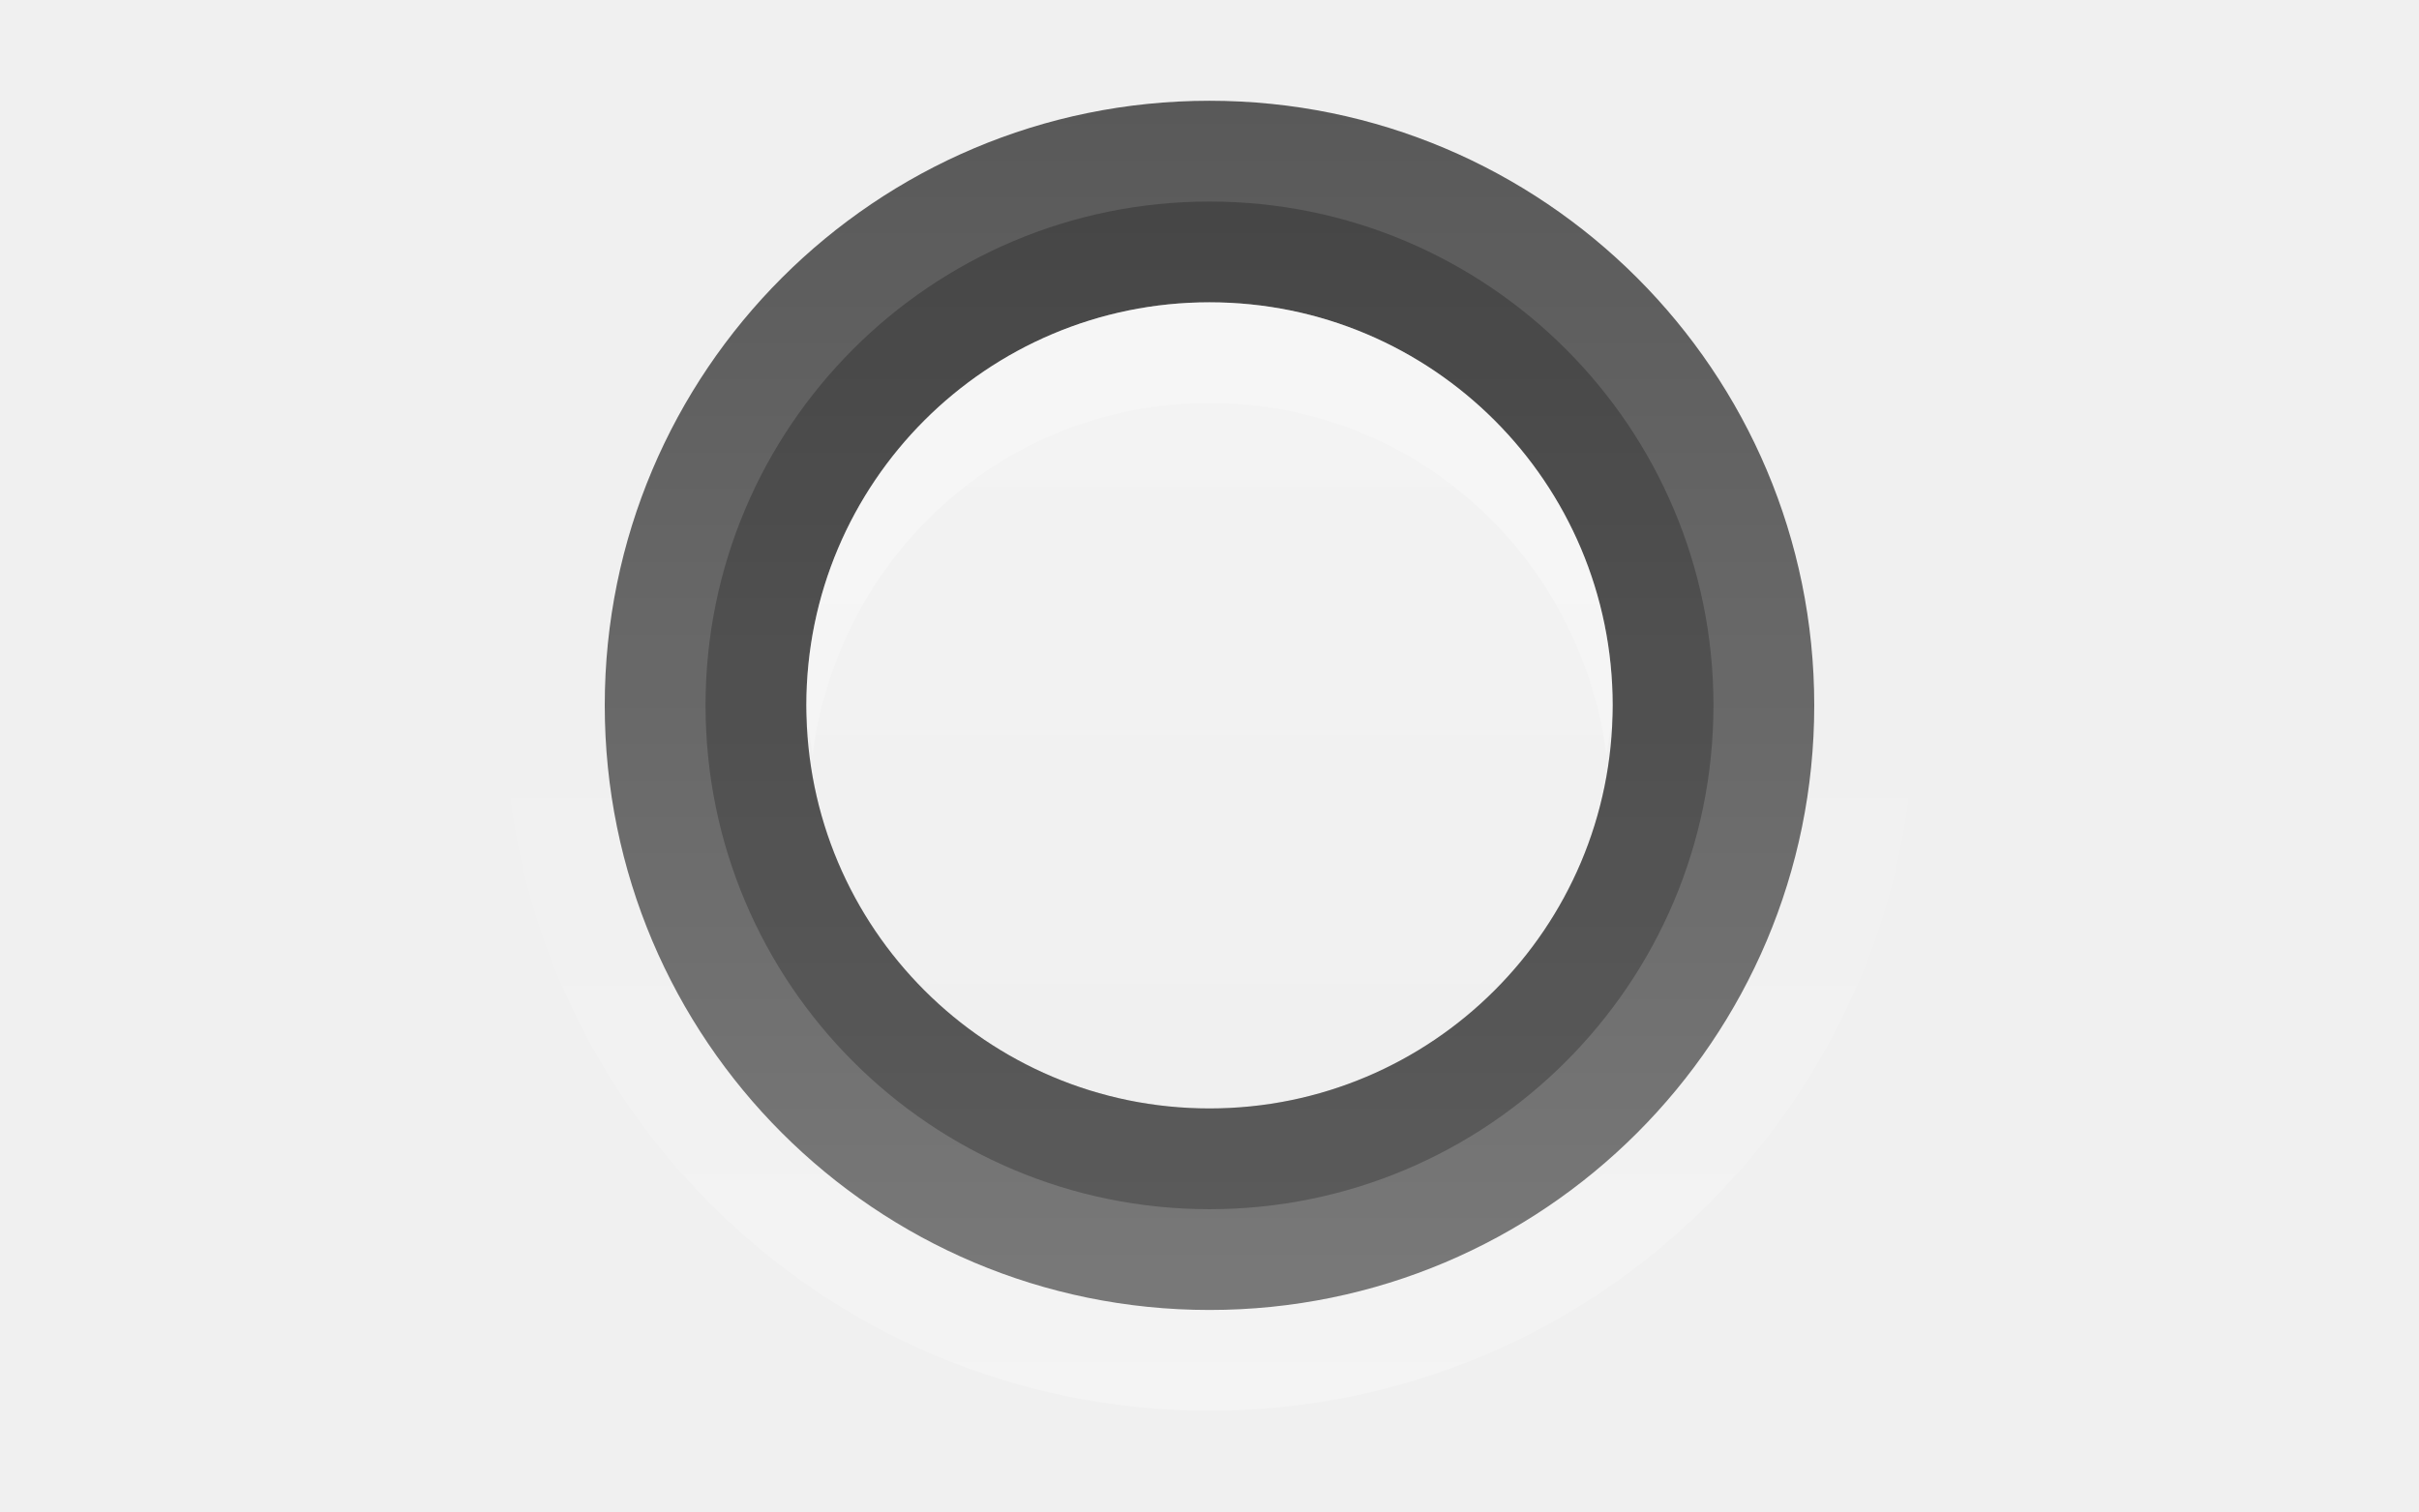
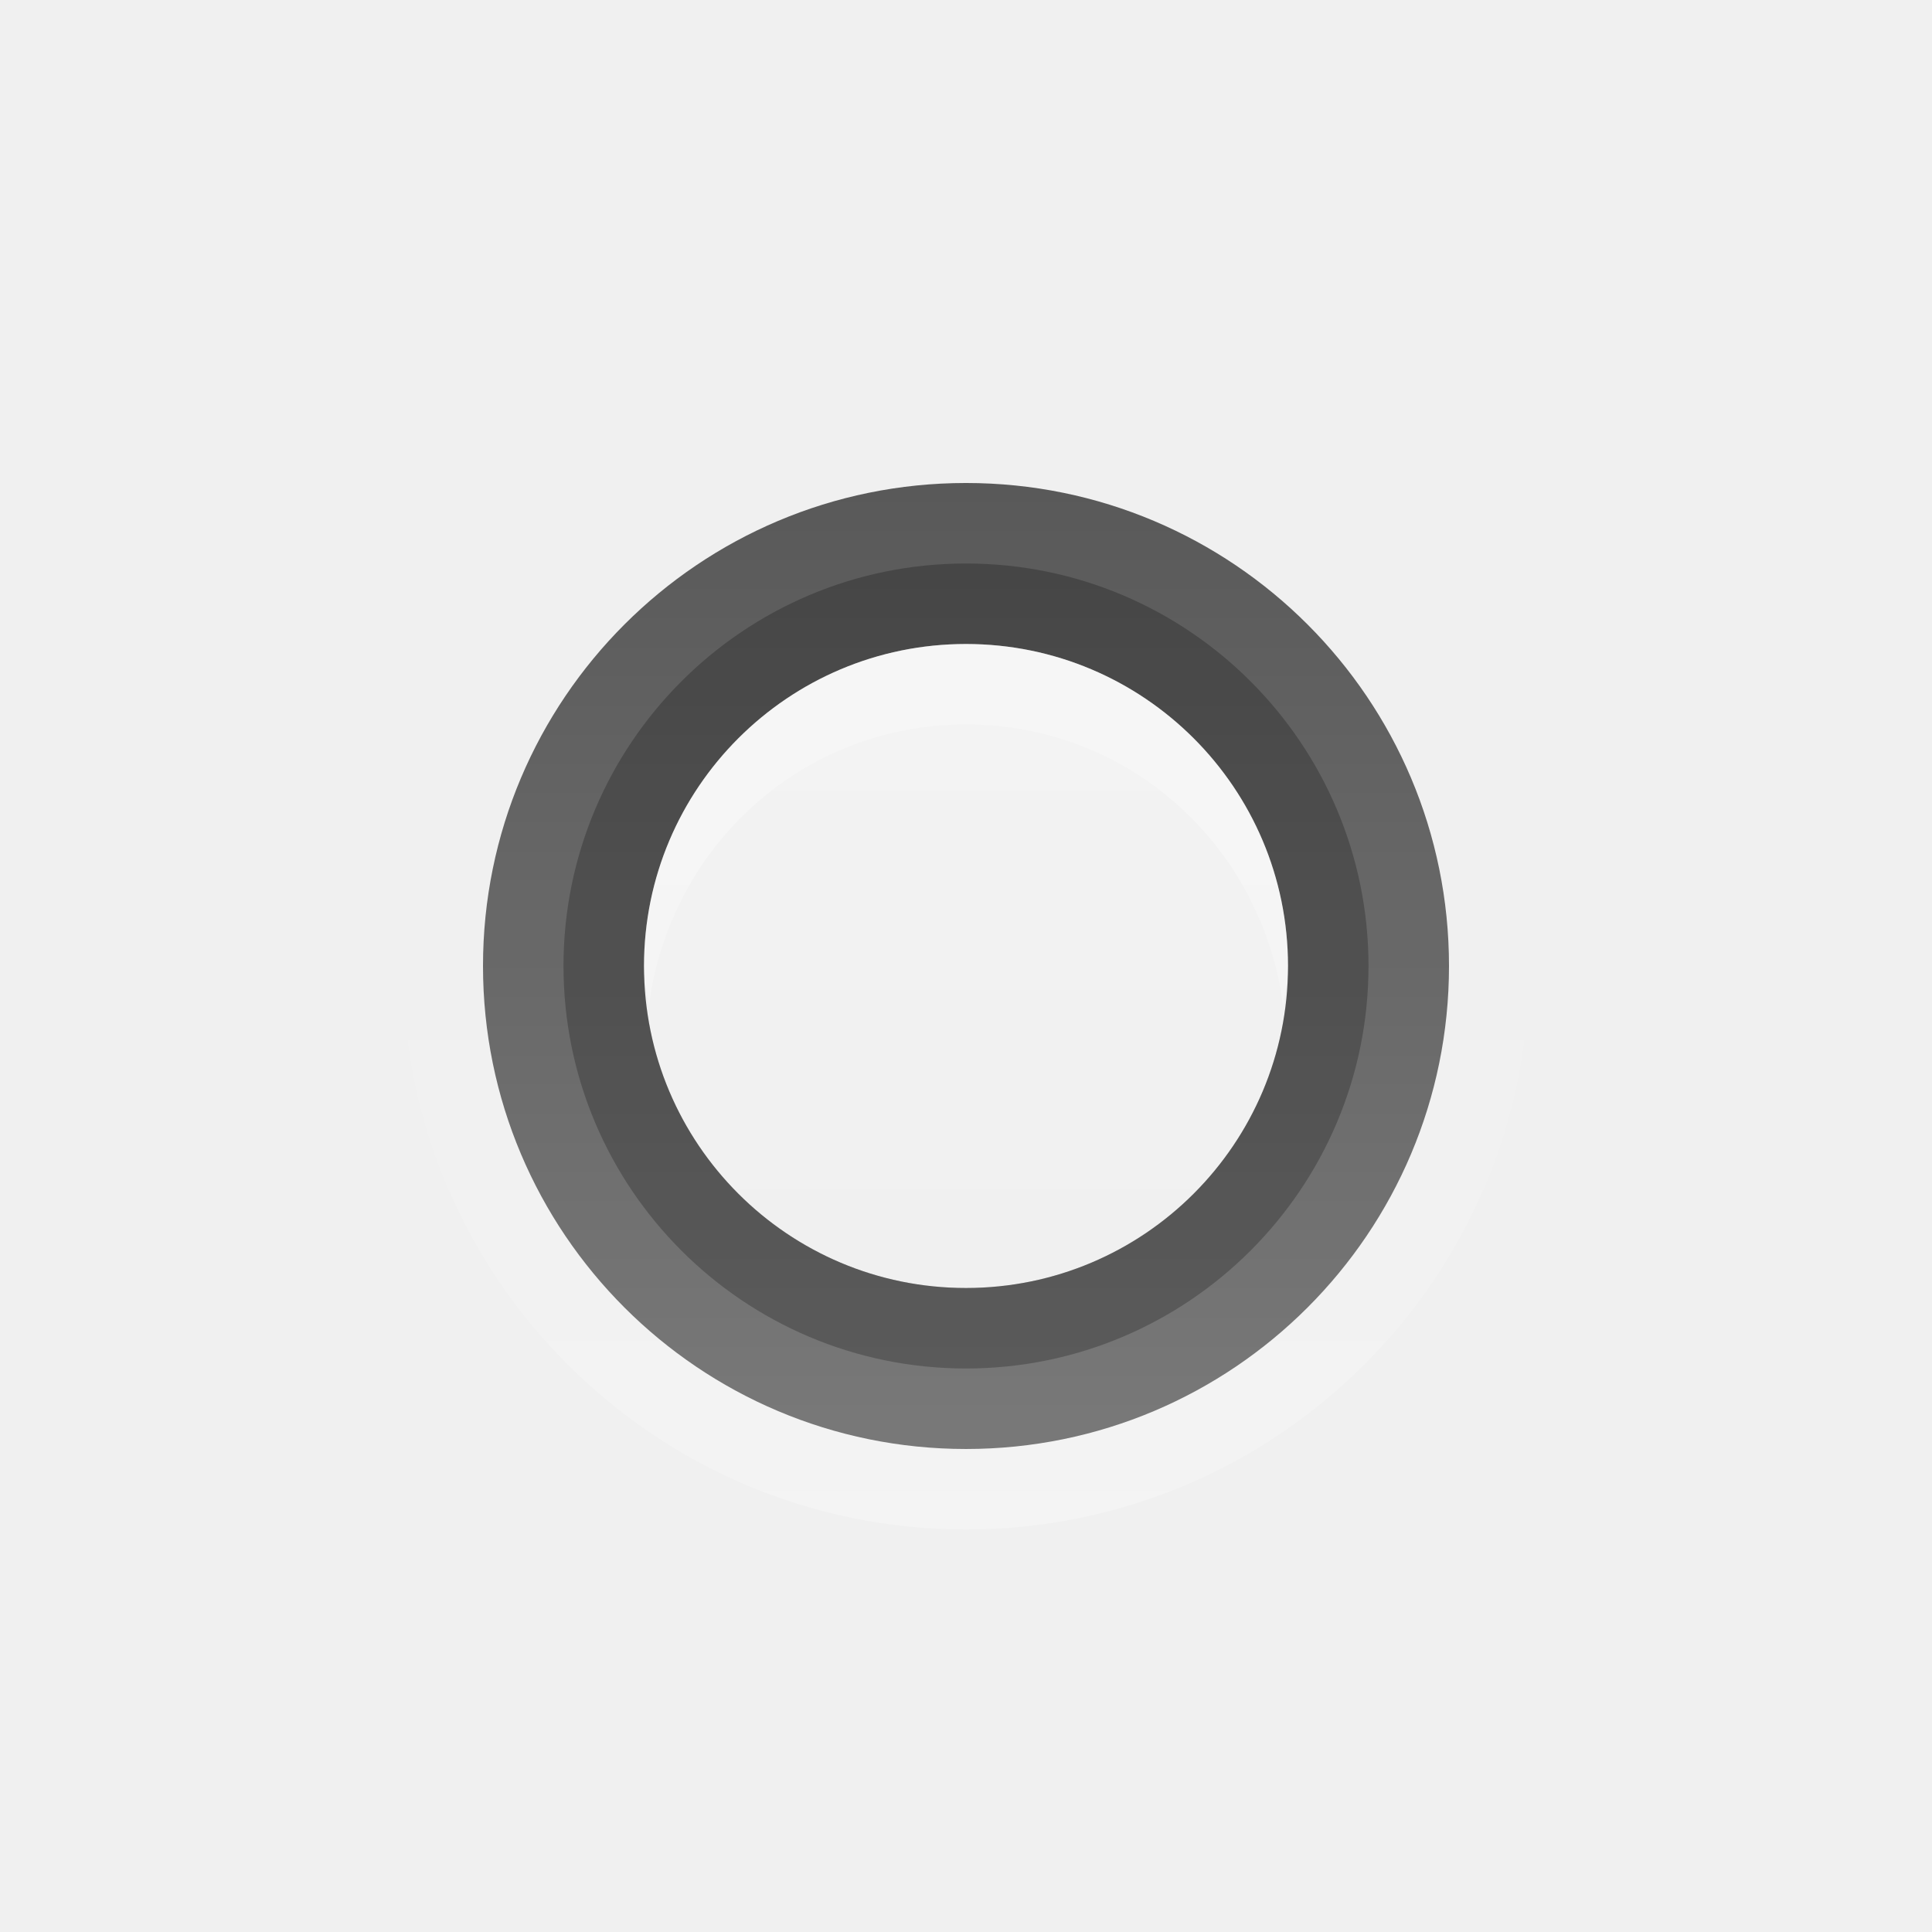
- <svg xmlns="http://www.w3.org/2000/svg" xmlns:xlink="http://www.w3.org/1999/xlink" width="24" height="15" id="svg4306" version="1.1" style="enable-background:new">
+ <svg xmlns="http://www.w3.org/2000/svg" xmlns:xlink="http://www.w3.org/1999/xlink" width="24" height="24" id="svg4306" version="1.1" style="enable-background:new">
  <defs id="defs4308">
    <linearGradient id="linearGradient3770">
      <stop style="stop-color:#000000;stop-opacity:0.628;" offset="0" id="stop3772" />
      <stop style="stop-color:#000000;stop-opacity:0.498;" offset="1" id="stop3774" />
    </linearGradient>
    <linearGradient id="linearGradient4882">
      <stop style="stop-color:#ffffff;stop-opacity:1;" offset="0" id="stop4884" />
      <stop style="stop-color:#ffffff;stop-opacity:0;" offset="1" id="stop4886" />
    </linearGradient>
    <linearGradient id="linearGradient3784-6">
      <stop style="stop-color:#ffffff;stop-opacity:0.216;" offset="0" id="stop3786-4" />
      <stop style="stop-color:#ffffff;stop-opacity:0;" offset="1" id="stop3788-6" />
    </linearGradient>
    <linearGradient y2="11" x2="8" y1="3" x1="8" gradientUnits="userSpaceOnUse" id="linearGradient4257" xlink:href="#linearGradient3784-6" />
-     <linearGradient xlink:href="#linearGradient3770" id="linearGradient4281" gradientUnits="userSpaceOnUse" gradientTransform="matrix(0.8571429,0,0,0.8571429,5.142857,1037.505)" x1="8" y1="1" x2="8" y2="15" />
-     <linearGradient xlink:href="#linearGradient4882" id="linearGradient4283" gradientUnits="userSpaceOnUse" x1="8" y1="16" x2="8" y2="8" gradientTransform="matrix(0.875,0,0,0.875,5,1037.362)" />
+     <linearGradient xlink:href="#linearGradient3770" id="linearGradient4281" gradientUnits="userSpaceOnUse" gradientTransform="matrix(0.8571429,0,0,0.8571429,5.142857,1033.505)" x1="8" y1="1" x2="8" y2="15" />
+     <linearGradient xlink:href="#linearGradient4882" id="linearGradient4283" gradientUnits="userSpaceOnUse" x1="8" y1="16" x2="8" y2="8" gradientTransform="matrix(0.875,0,0,0.875,5,1033.362)" />
  </defs>
-   <g id="layer1" transform="translate(0,-1037.362)">
-     <path style="opacity:0.25;fill:url(#linearGradient4283);fill-opacity:1;stroke:#000000;stroke-width:0;stroke-linejoin:miter;stroke-miterlimit:4;stroke-opacity:1;stroke-dasharray:none" d="m 12,1037.362 c -3.866,0 -7,3.134 -7,7 0,3.866 3.134,7 7,7 3.866,0 7,-3.134 7,-7 0,-3.866 -3.134,-7 -7,-7 z m 0,1 c 3.314,0 6,2.686 6,6 0,3.314 -2.686,6 -6,6 -3.314,0 -6,-2.686 -6,-6 0,-3.314 2.686,-6 6,-6 z" id="path4878" />
-     <path style="fill:url(#linearGradient4281);fill-opacity:1;stroke:#000000;stroke-width:0;stroke-linejoin:miter;stroke-miterlimit:4;stroke-opacity:1;stroke-dasharray:none" d="m 12,1038.362 c -3.314,0 -6,2.686 -6,6 0,3.314 2.686,6 6,6 3.314,0 6,-2.686 6,-6 0,-3.314 -2.686,-6 -6,-6 z m 0,2 c 2.209,0 4,1.791 4,4 0,2.209 -1.791,4 -4,4 -2.209,0 -4,-1.791 -4,-4 0,-2.209 1.791,-4 4,-4 z" id="path4880" />
-     <path style="fill:#000000;fill-opacity:0.238;stroke:none" d="m 12,1039.362 c -2.761,0 -5,2.239 -5,5 0,2.761 2.239,5 5,5 2.761,0 5,-2.239 5,-5 0,-2.761 -2.239,-5 -5,-5 z m 0,1 c 2.209,0 4,1.791 4,4 0,2.209 -1.791,4 -4,4 -2.209,0 -4,-1.791 -4,-4 0,-2.209 1.791,-4 4,-4 z" id="path3812" />
-     <path style="opacity:0.25;fill:#ffffff;fill-opacity:1;stroke:none" d="m 12,1040.362 c -2.209,0 -4,1.791 -4,4 0,0.17 0.042,0.336 0.062,0.5 0.247,-1.972 1.898,-3.5 3.938,-3.5 2.039,0 3.69,1.528 3.938,3.5 0.021,-0.165 0.062,-0.33 0.062,-0.5 0,-2.209 -1.791,-4 -4,-4 z" id="path3847-2" />
-     <path style="fill:url(#linearGradient4257);fill-opacity:1;stroke:none" id="path3847" d="M 12,7 C 12,9.209 10.209,11 8,11 5.791,11 4,9.209 4,7 4,4.791 5.791,3 8,3 c 2.209,0 4,1.791 4,4 z" transform="translate(4,1037.362)" />
+   <g id="layer1" transform="translate(0,-1028.362)">
+     <path style="opacity:0.25;fill:url(#linearGradient4283);fill-opacity:1;stroke:#000000;stroke-width:0;stroke-linejoin:miter;stroke-miterlimit:4;stroke-opacity:1;stroke-dasharray:none" d="m 12,1033.362 c -3.866,0 -7,3.134 -7,7 0,3.866 3.134,7 7,7 3.866,0 7,-3.134 7,-7 0,-3.866 -3.134,-7 -7,-7 z m 0,1 c 3.314,0 6,2.686 6,6 0,3.314 -2.686,6 -6,6 -3.314,0 -6,-2.686 -6,-6 0,-3.314 2.686,-6 6,-6 z" id="path4878" />
+     <path style="fill:url(#linearGradient4281);fill-opacity:1;stroke:#000000;stroke-width:0;stroke-linejoin:miter;stroke-miterlimit:4;stroke-opacity:1;stroke-dasharray:none" d="m 12,1034.362 c -3.314,0 -6,2.686 -6,6 0,3.314 2.686,6 6,6 3.314,0 6,-2.686 6,-6 0,-3.314 -2.686,-6 -6,-6 z m 0,2 c 2.209,0 4,1.791 4,4 0,2.209 -1.791,4 -4,4 -2.209,0 -4,-1.791 -4,-4 0,-2.209 1.791,-4 4,-4 z" id="path4880" />
+     <path style="fill:#000000;fill-opacity:0.238;stroke:none" d="m 12,1035.362 c -2.761,0 -5,2.239 -5,5 0,2.761 2.239,5 5,5 2.761,0 5,-2.239 5,-5 0,-2.761 -2.239,-5 -5,-5 z m 0,1 c 2.209,0 4,1.791 4,4 0,2.209 -1.791,4 -4,4 -2.209,0 -4,-1.791 -4,-4 0,-2.209 1.791,-4 4,-4 z" id="path3812" />
+     <path style="opacity:0.25;fill:#ffffff;fill-opacity:1;stroke:none" d="m 12,1036.362 c -2.209,0 -4,1.791 -4,4 0,0.17 0.042,0.336 0.062,0.5 0.247,-1.972 1.898,-3.5 3.938,-3.5 2.039,0 3.69,1.528 3.938,3.5 0.021,-0.165 0.062,-0.33 0.062,-0.5 0,-2.209 -1.791,-4 -4,-4 z" id="path3847-2" />
+     <path style="fill:url(#linearGradient4257);fill-opacity:1;stroke:none" id="path3847" d="M 12,7 A 4,4 0 1 1 4,7 4,4 0 1 1 12,7 z" transform="translate(4,1033.362)" />
  </g>
</svg>
